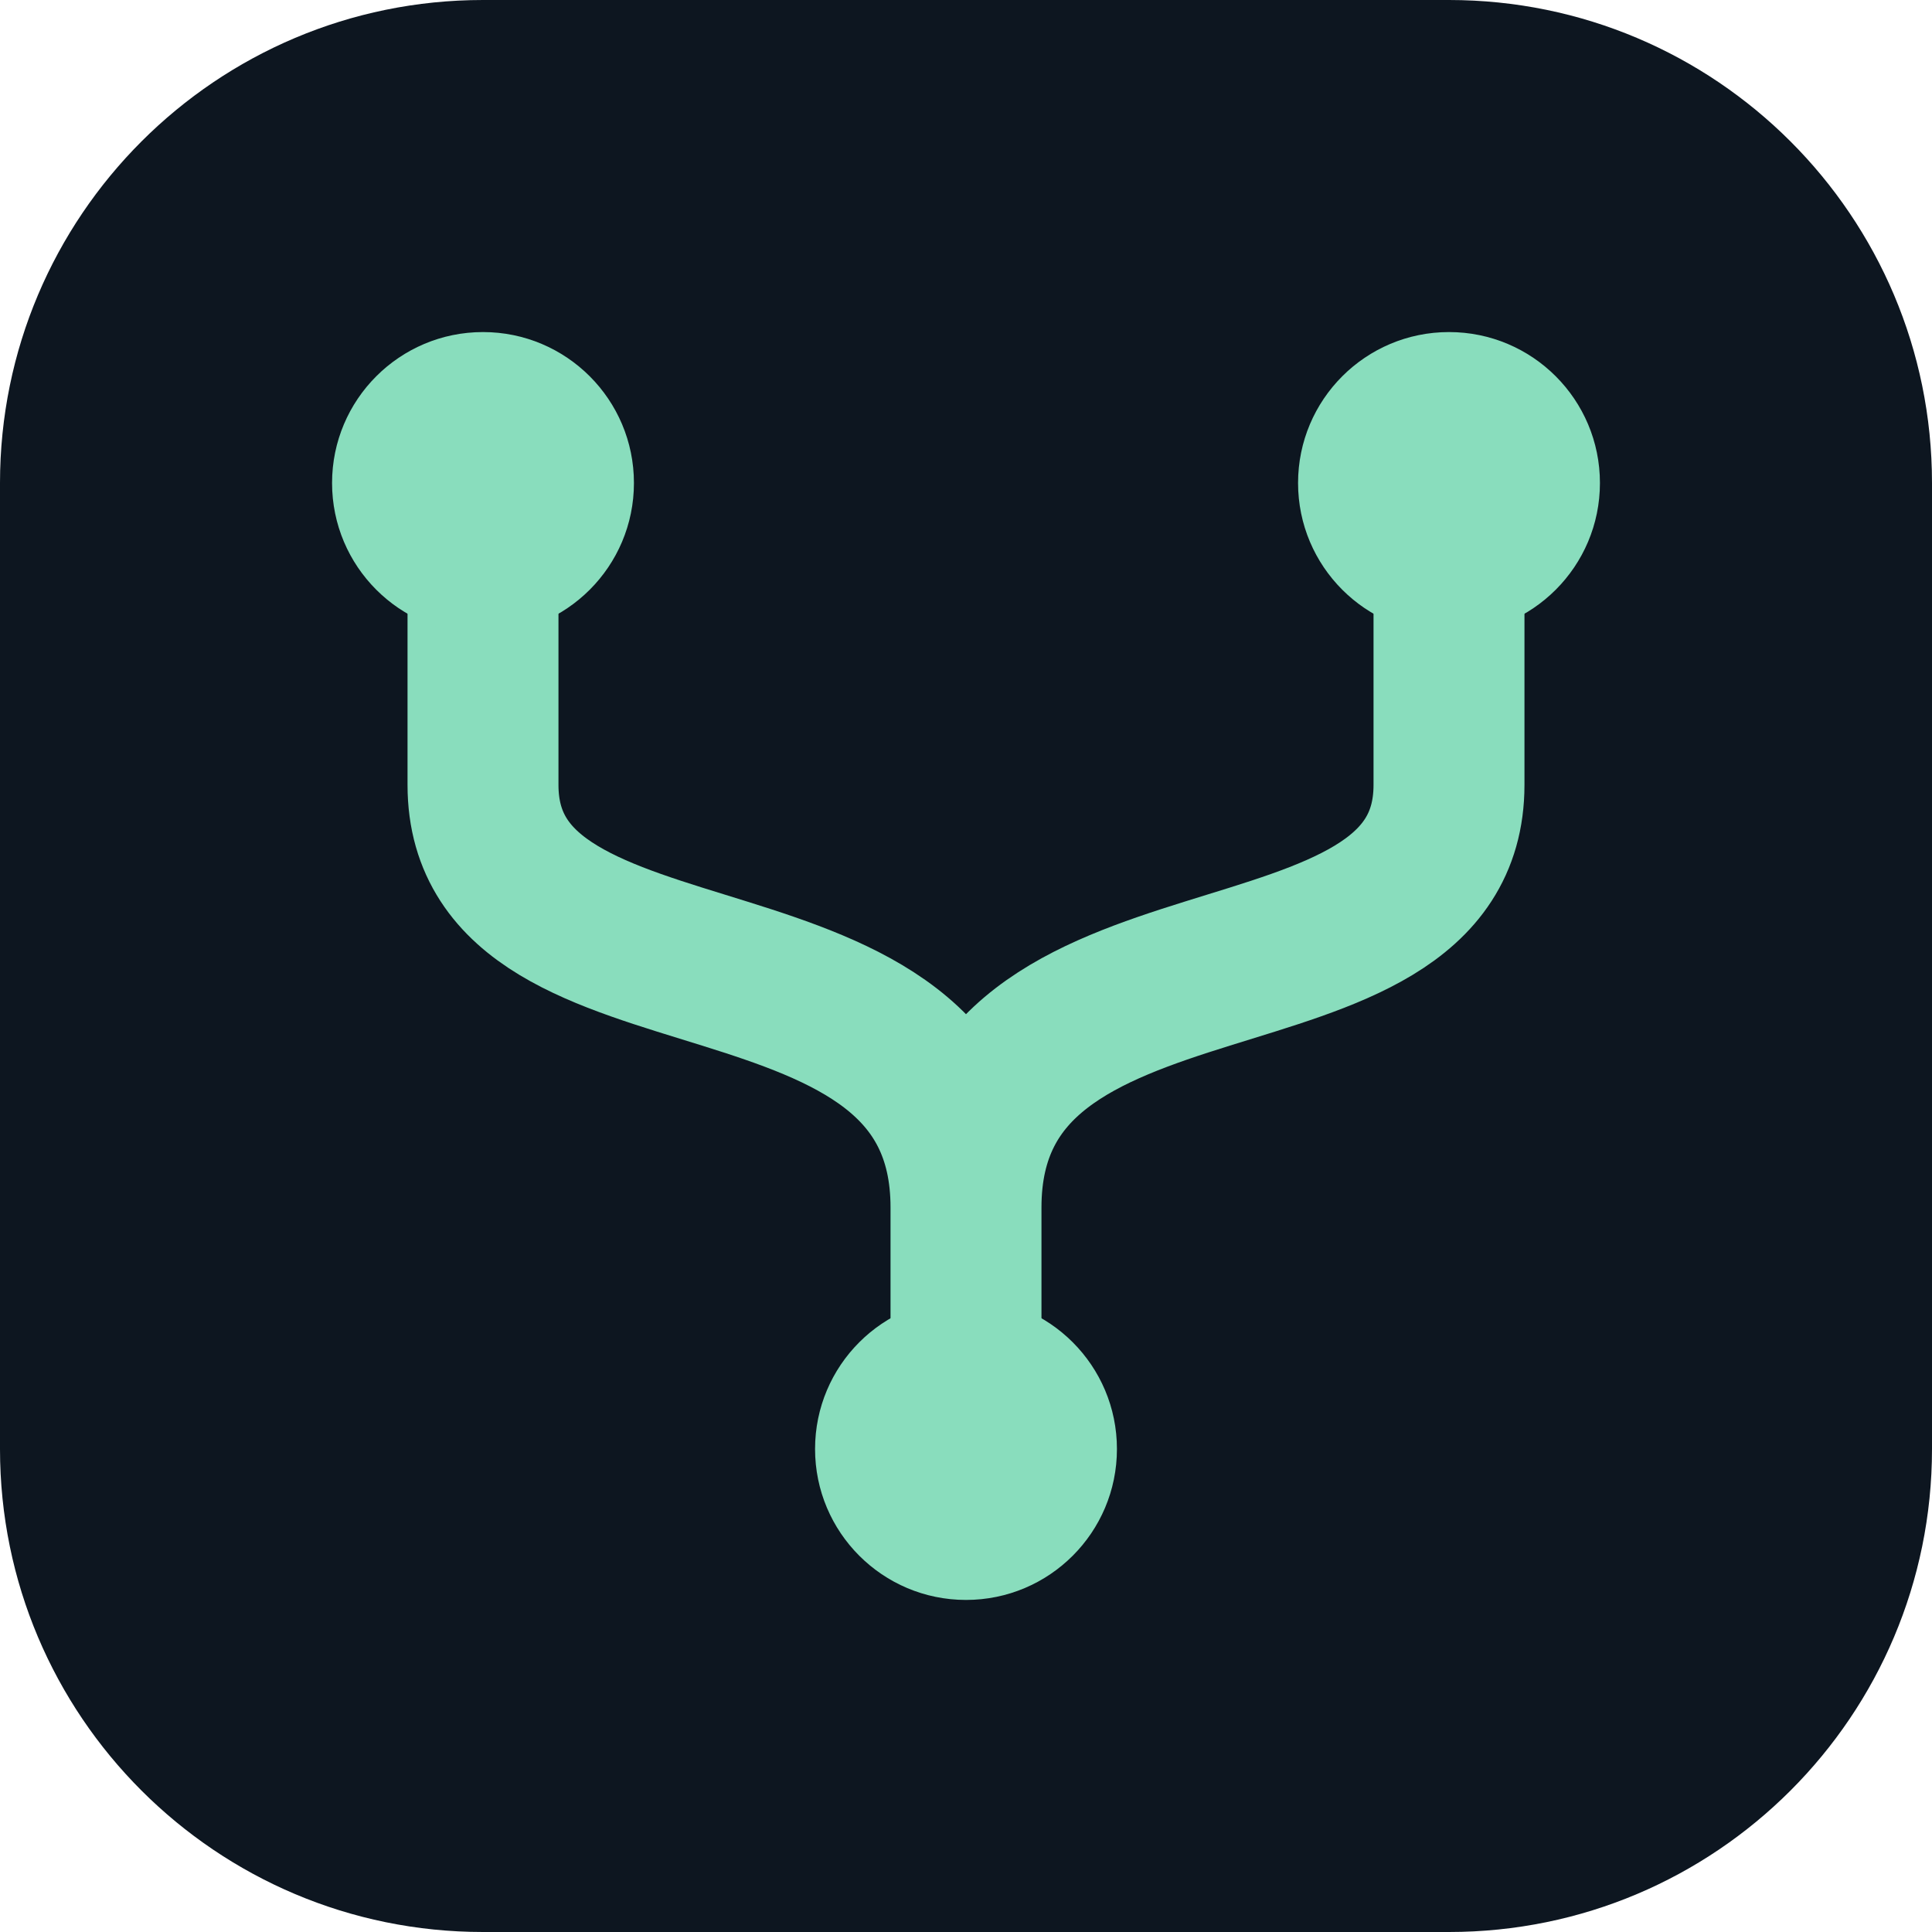
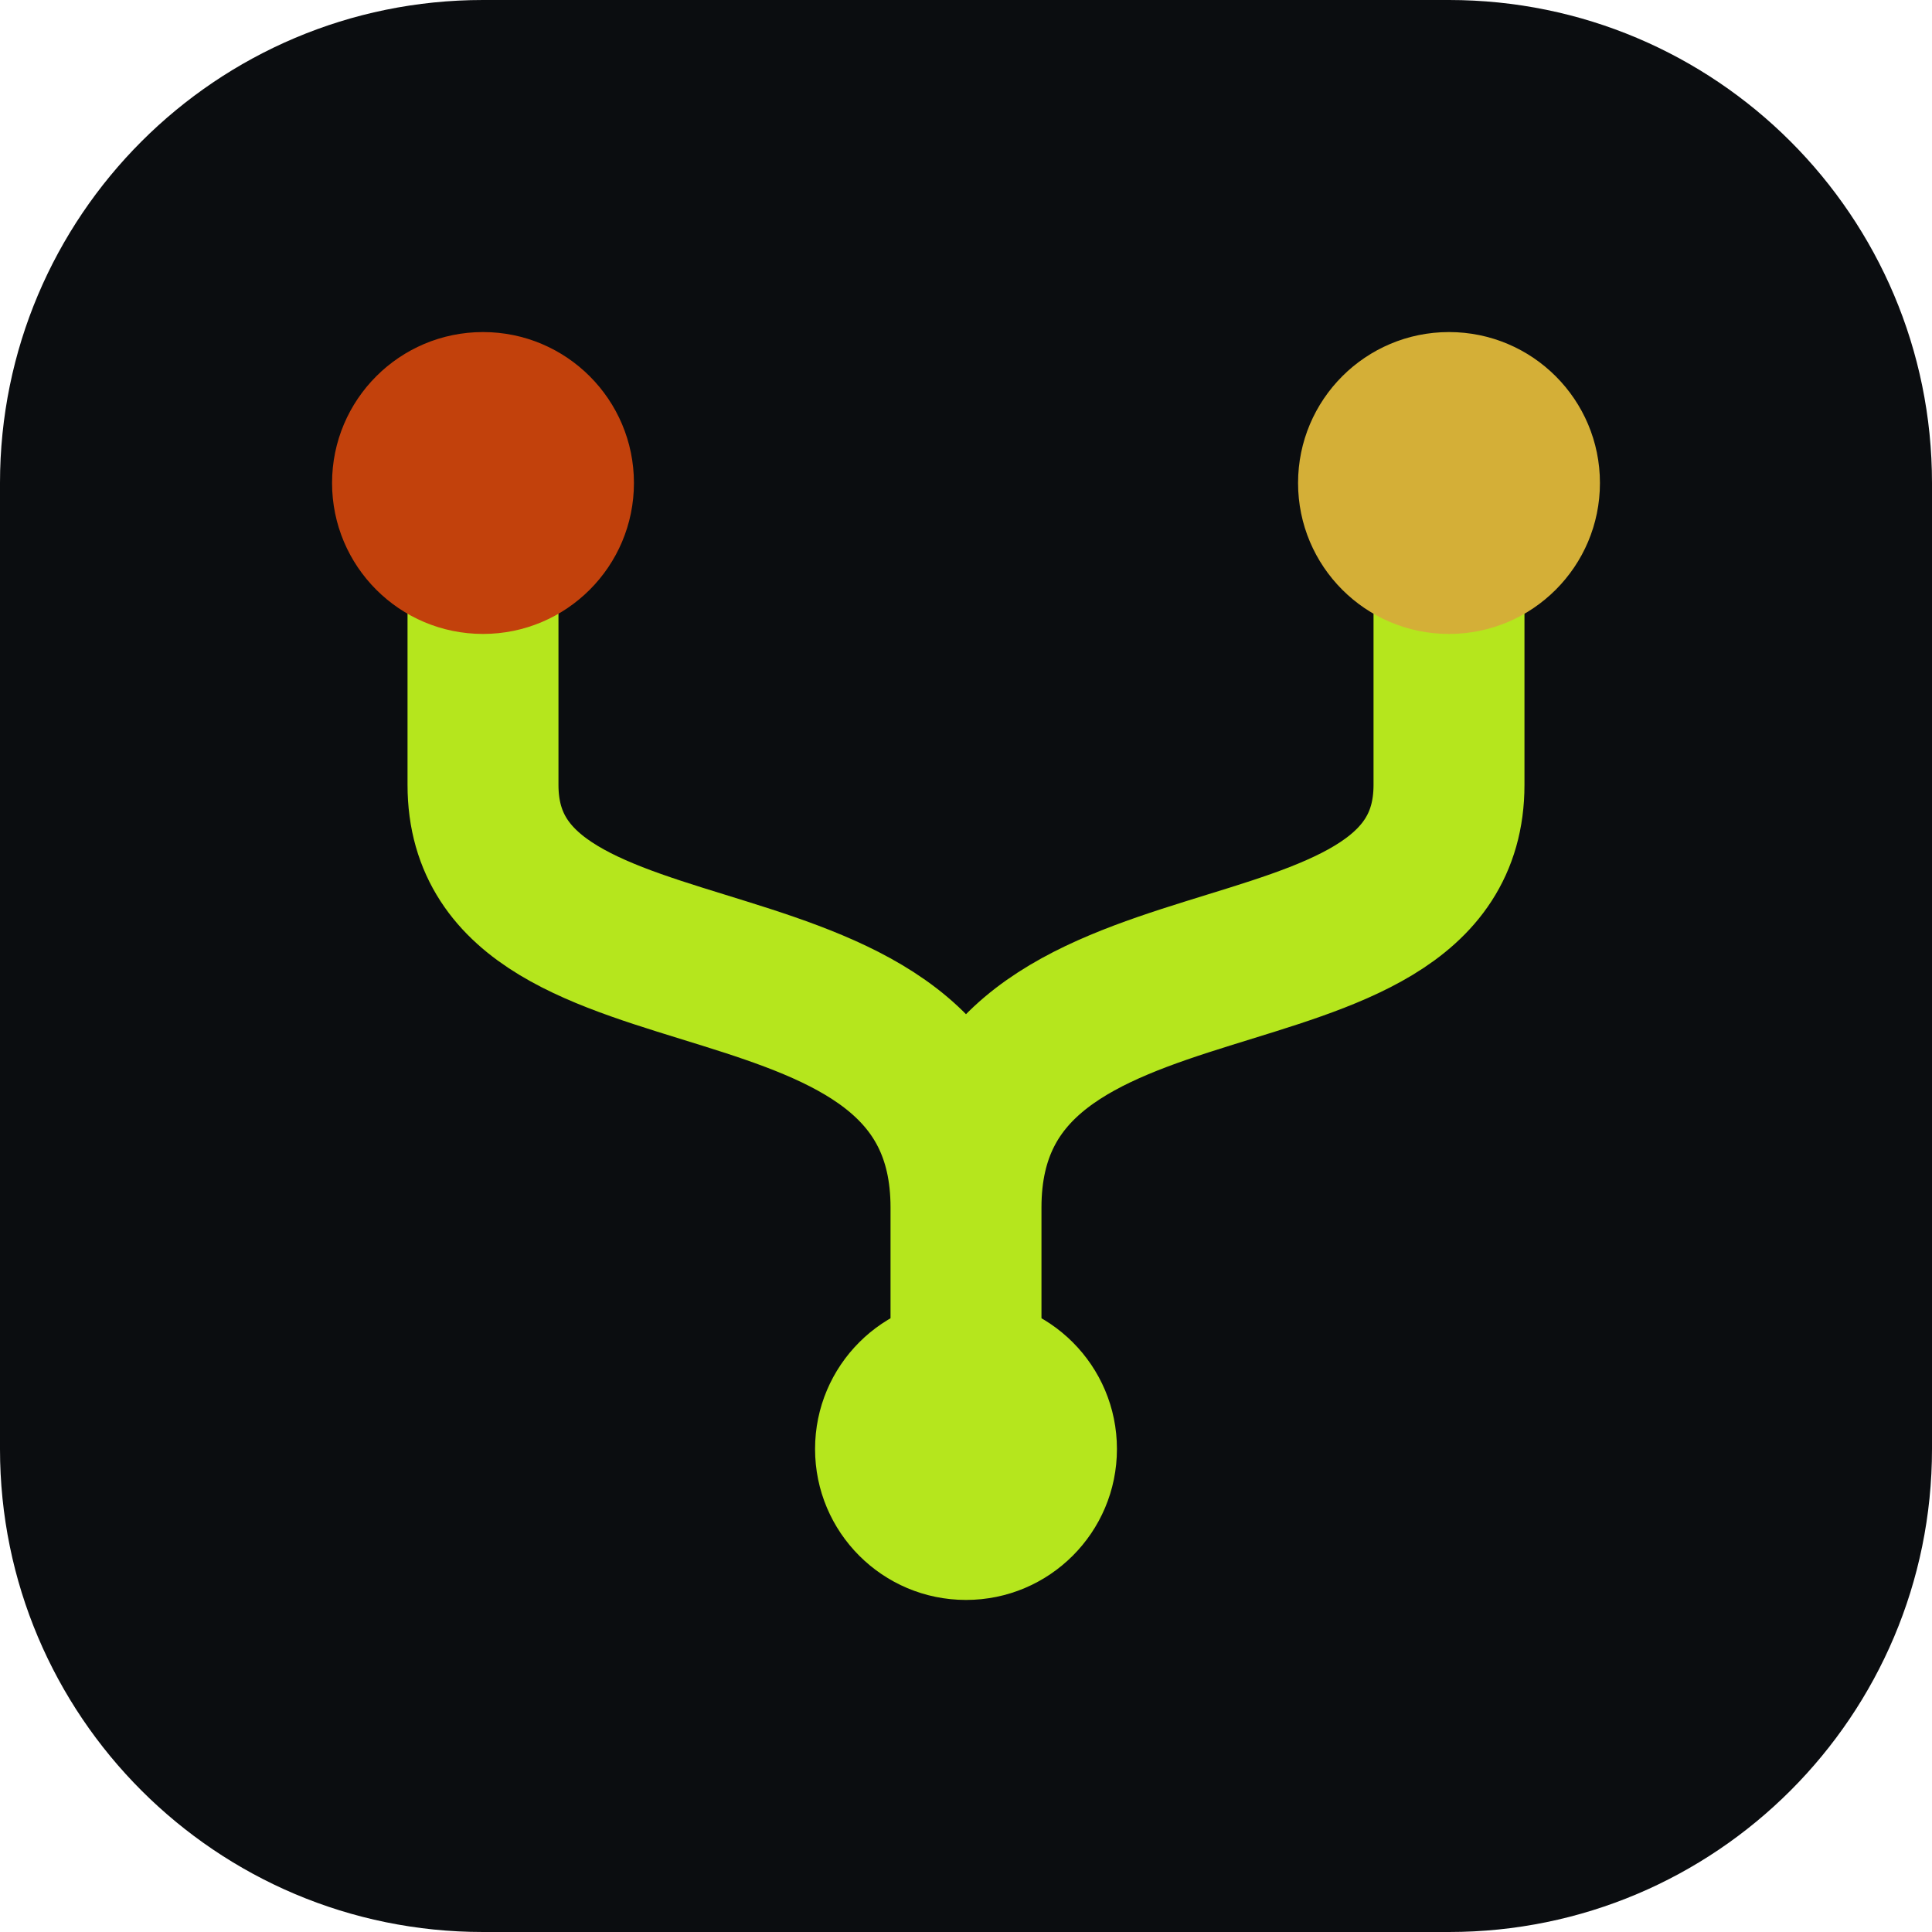
<svg xmlns="http://www.w3.org/2000/svg" viewBox="0 0 32 32">
-   <rect width="32" height="32" rx="8" fill="#0d1620" />
-   <path d="M8 8v5c0 4 8 2 8 7v4M24 8v5c0 4-8 2-8 7" fill="none" stroke="#89ddbd" stroke-width="2.5" />
-   <circle cx="8" cy="8" r="2.5" fill="#89ddbd" />
-   <circle cx="24" cy="8" r="2.5" fill="#89ddbd" />
-   <circle cx="16" cy="24" r="2.5" fill="#89ddbd" />
+   <rect width="32" height="32" rx="8" fill="#0B0D10" />
+   <path d="M8 8v5c0 4 8 2 8 7v4M24 8v5c0 4-8 2-8 7" fill="none" stroke="#B5E61D" stroke-width="2.5" />
+   <circle cx="8" cy="8" r="2.5" fill="#C2410C" />
+   <circle cx="24" cy="8" r="2.5" fill="#D4AF37" />
+   <circle cx="16" cy="24" r="2.5" fill="#B5E61D" />
</svg>
